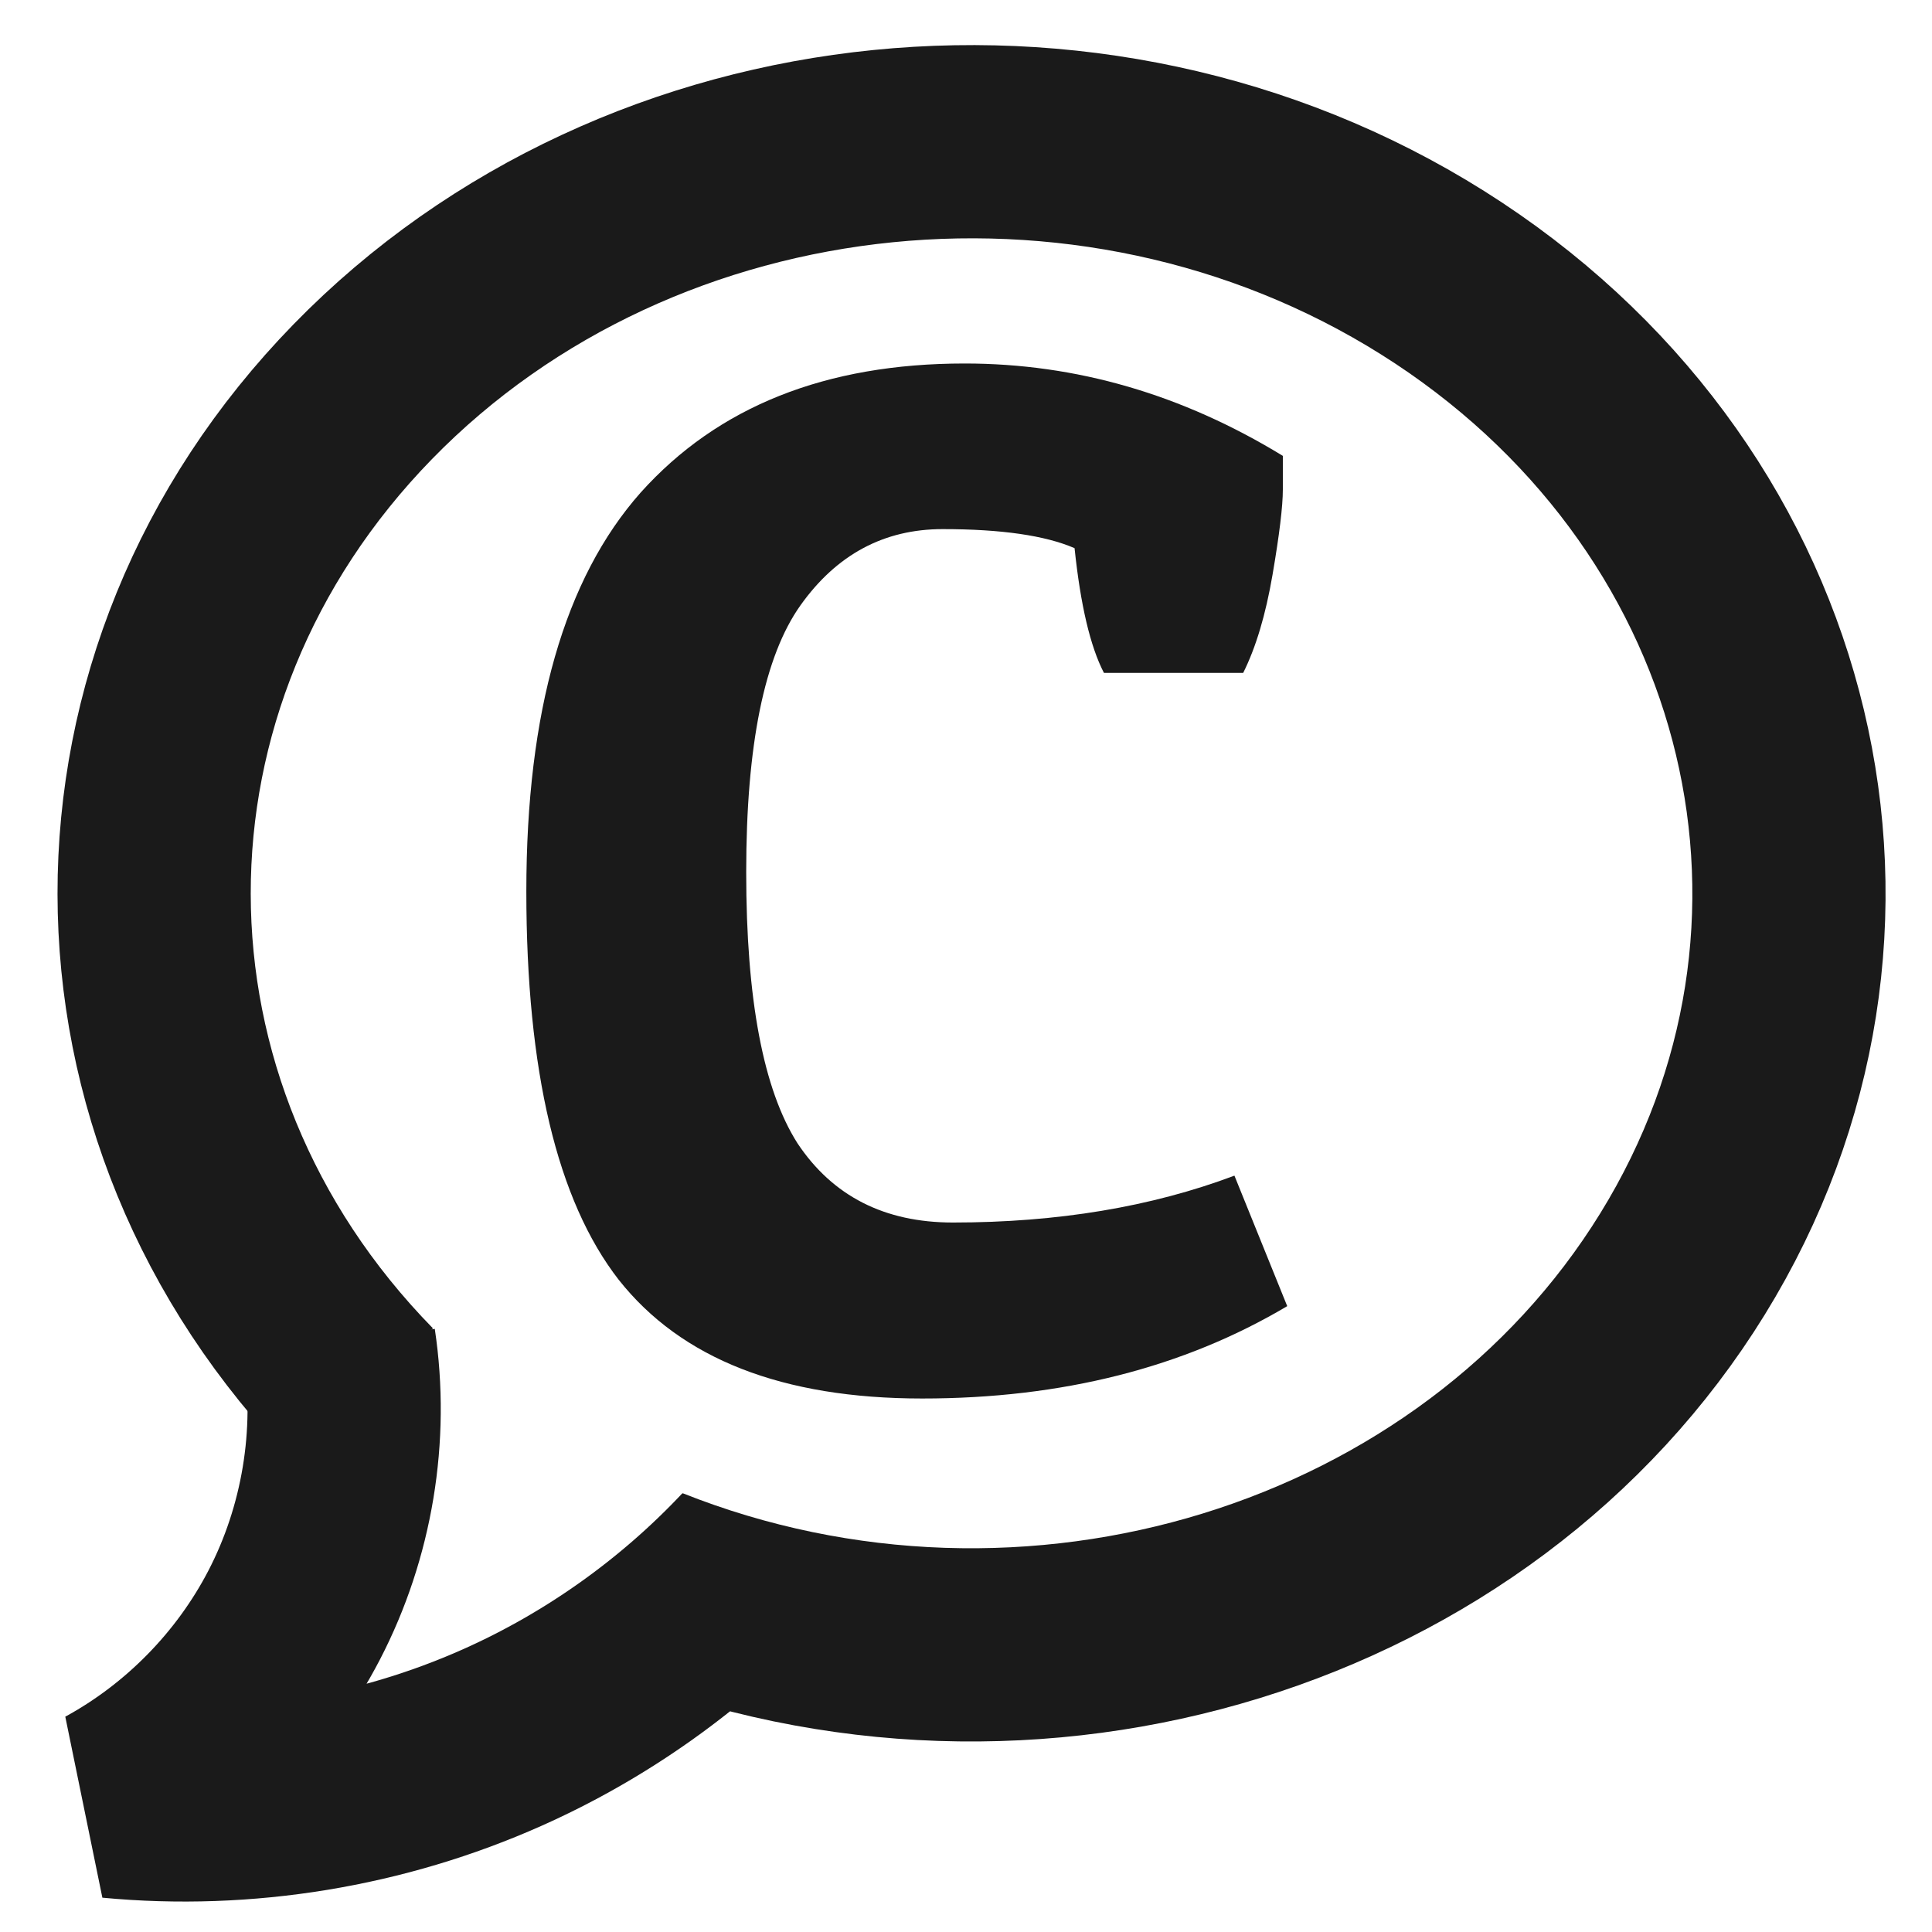
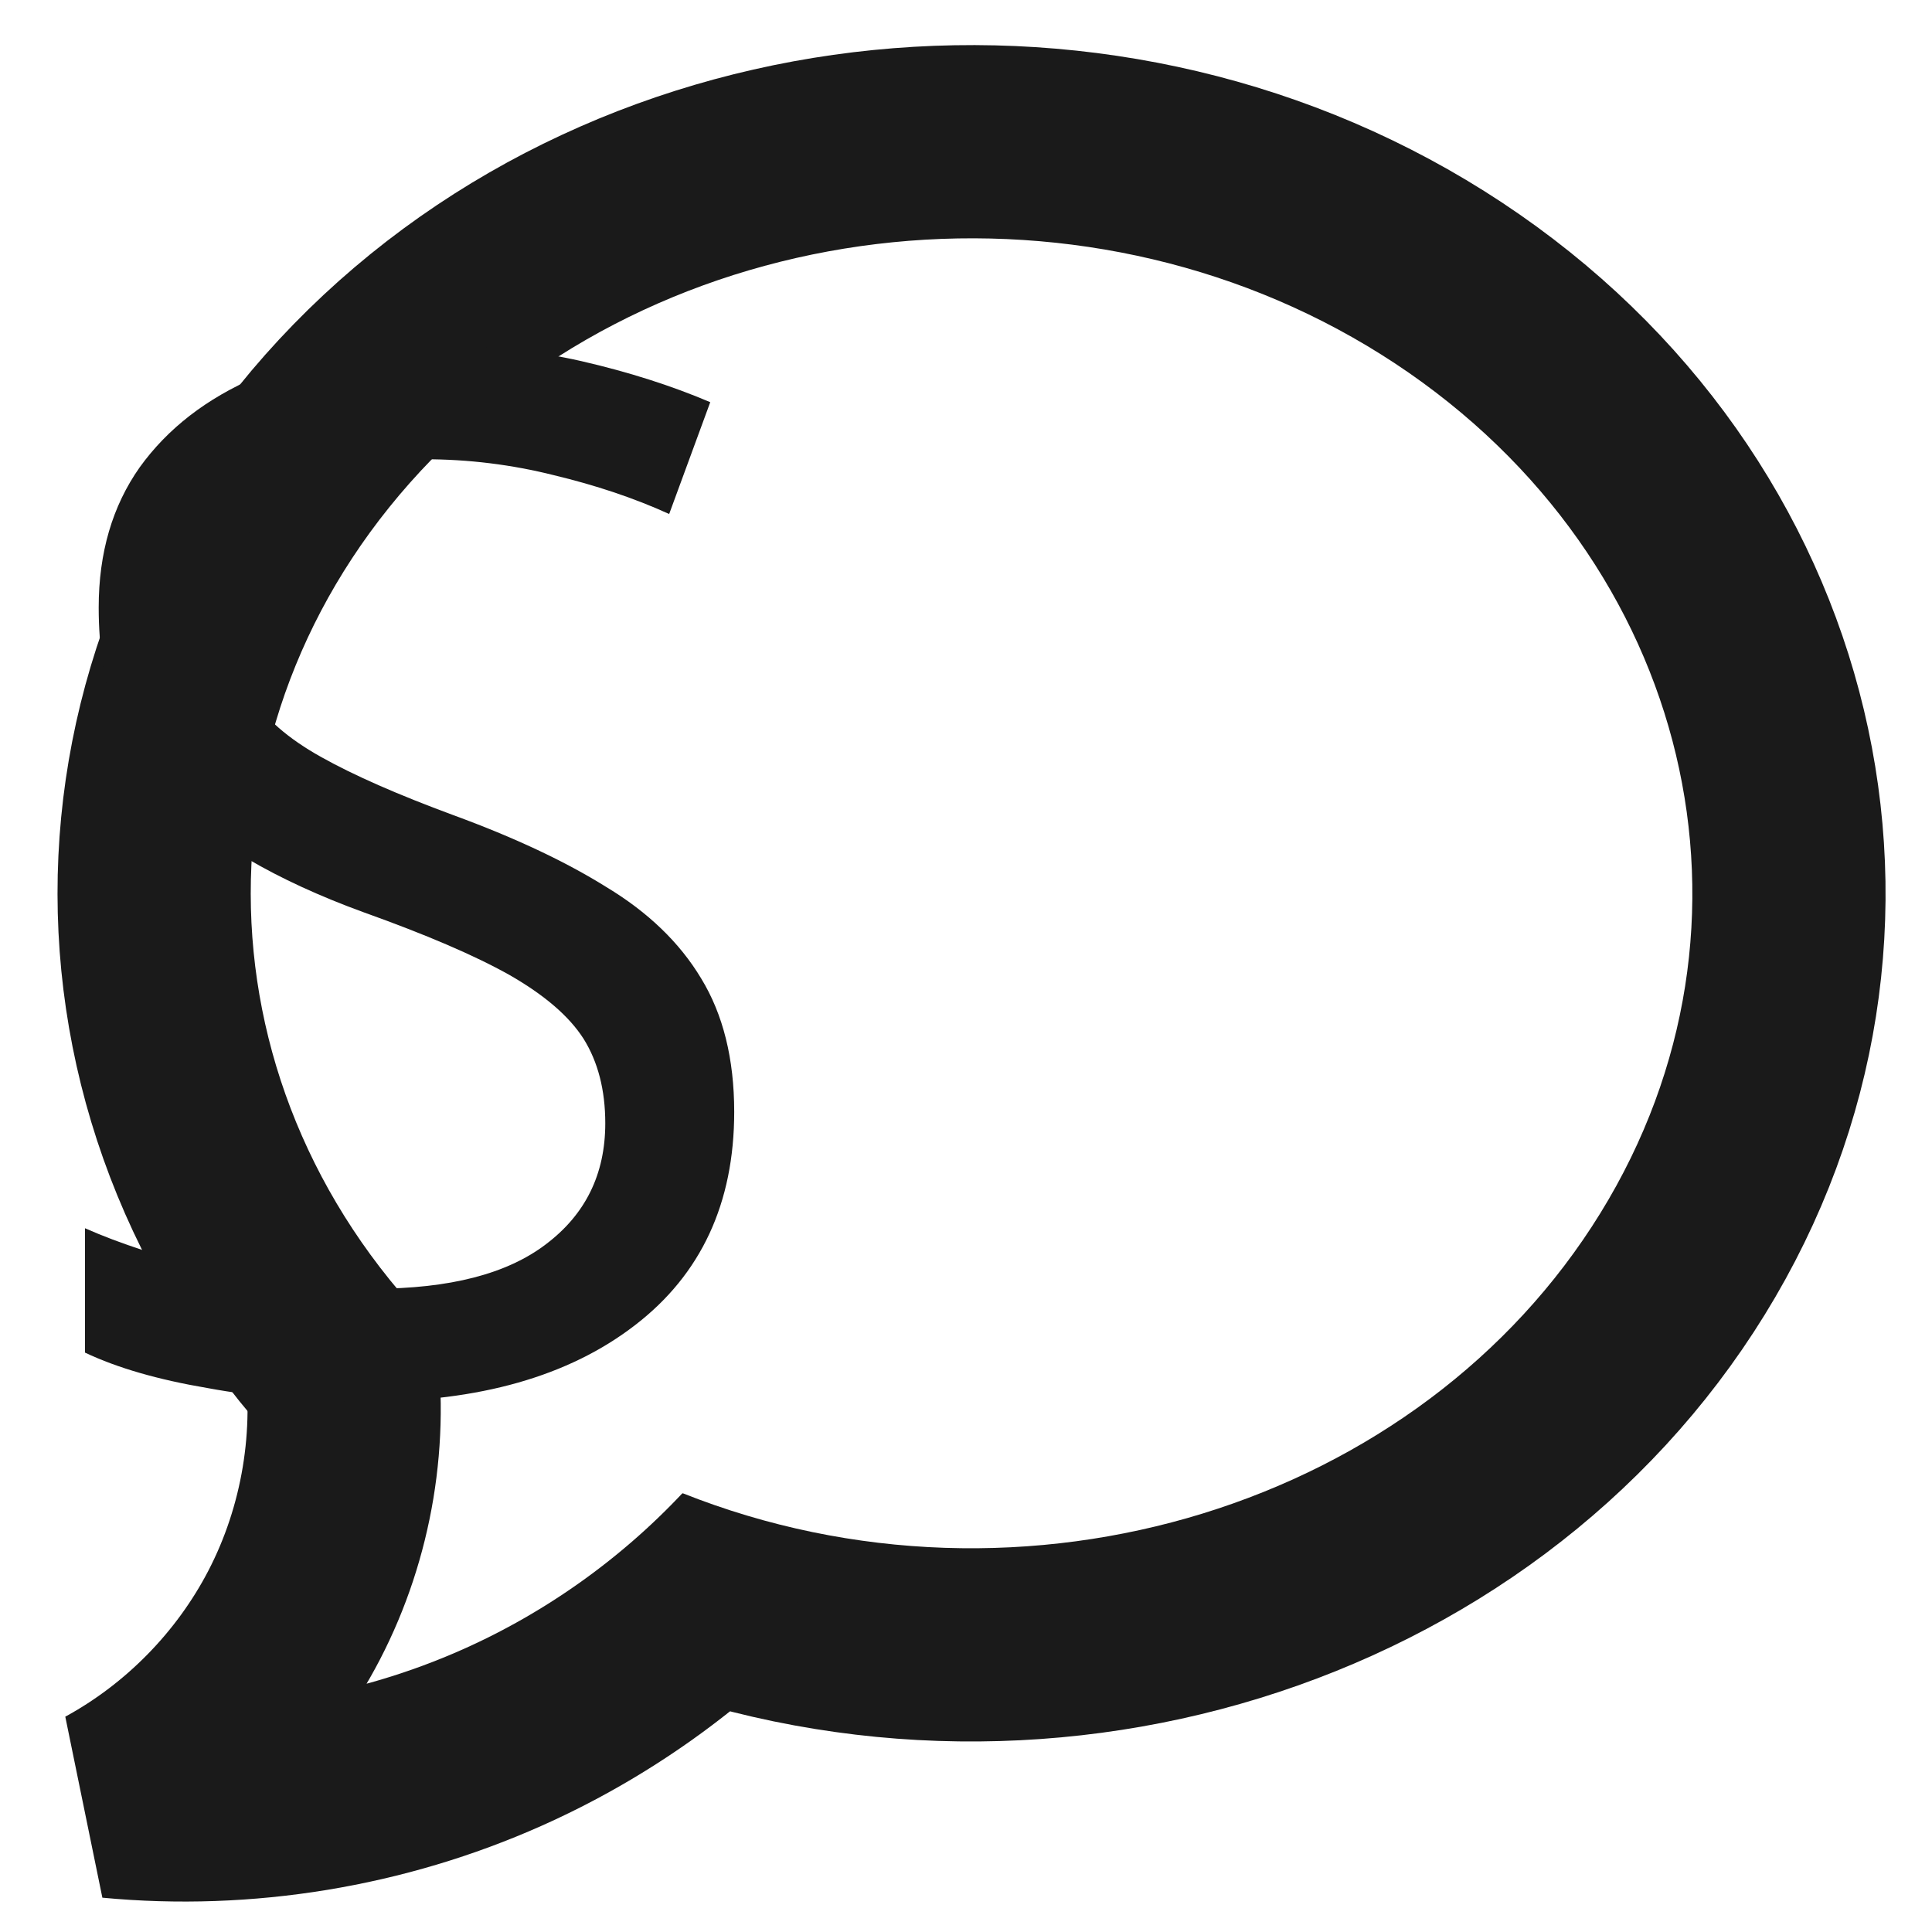
<svg xmlns="http://www.w3.org/2000/svg" id="svg1" width="100" height="100" version="1.1" viewBox="0 0 26.458 26.458">
-   <g id="layer1" transform="translate(-39.532 -83.154)">
-     <path id="text1" d="m54.248 90.661c-0.402-0.174-1.004-0.261-1.807-0.261-0.803 0-1.452 0.348-1.947 1.044-0.495 0.696-0.743 1.914-0.743 3.654-5.4e-5 1.74 0.234 2.978 0.703 3.714 0.482 0.723 1.191 1.084 2.128 1.084 1.432 0 2.717-0.214 3.855-0.642l0.723 1.787c-1.419 0.843-3.085 1.265-4.999 1.265s-3.299-0.542-4.156-1.626c-0.843-1.084-1.265-2.858-1.265-5.32 0-2.463 0.522-4.283 1.566-5.461 1.057-1.178 2.536-1.767 4.437-1.767 1.526 0 2.978 0.422 4.357 1.265v0.462c0 0.228-0.047 0.616-0.141 1.165-0.094 0.549-0.228 0.997-0.402 1.345h-1.907c-0.187-0.361-0.321-0.93-0.402-1.706z" fill="#1a1a1a" stroke-linejoin="round" aria-label="CfS" />
-     <path id="path1" d="m44.515 102.27a11.194 10.292 0 0 1-0.015-13.752 11.194 10.292 0 0 1 14.87-1.488 11.194 10.292 0 0 1 3.204 13.433 11.194 10.292 0 0 1-14.183 4.369" fill="none" stroke="#1a1a1a" stroke-linejoin="round" stroke-width="2.646" />
-     <path id="path2" d="m44.178 101.55c0.191 1.265-0.029 2.588-0.618 3.723-0.557 1.073-1.44 1.974-2.501 2.552 1.822 0.173 3.687-0.133 5.358-0.879 1.286-0.574 2.456-1.407 3.421-2.433" fill="none" stroke="#1a1a1a" stroke-linejoin="bevel" stroke-width="2.646" />
+   <g id="layer1" transform="translate(-39.532 -83.154)" fill="none" stroke="#1a1a1a" stroke-width="2.646">
+     <path id="path1" d="m44.515 102.27a11.194 10.292 0 0 1-0.015-13.752 11.194 10.292 0 0 1 14.87-1.488 11.194 10.292 0 0 1 3.204 13.433 11.194 10.292 0 0 1-14.183 4.369" stroke-linejoin="round" />
+     <path id="path2" d="m44.178 101.55c0.191 1.265-0.029 2.588-0.618 3.723-0.557 1.073-1.44 1.974-2.501 2.552 1.822 0.173 3.687-0.133 5.358-0.879 1.286-0.574 2.456-1.407 3.421-2.433" stroke-linejoin="bevel" />
  </g>
+   <text id="text2" x="13.221" y="18.992" fill="#1a1a1a" font-family="'Patua One'" font-size="19.698px" letter-spacing="-.066px" stroke-linejoin="bevel" stroke-width="2.646" text-align="center" text-anchor="middle" style="line-height:1" xml:space="preserve">
+     <tspan id="tspan1" x="13.188" y="18.992" stroke-width="2.646">S</tspan>
+   </text>
</svg>
